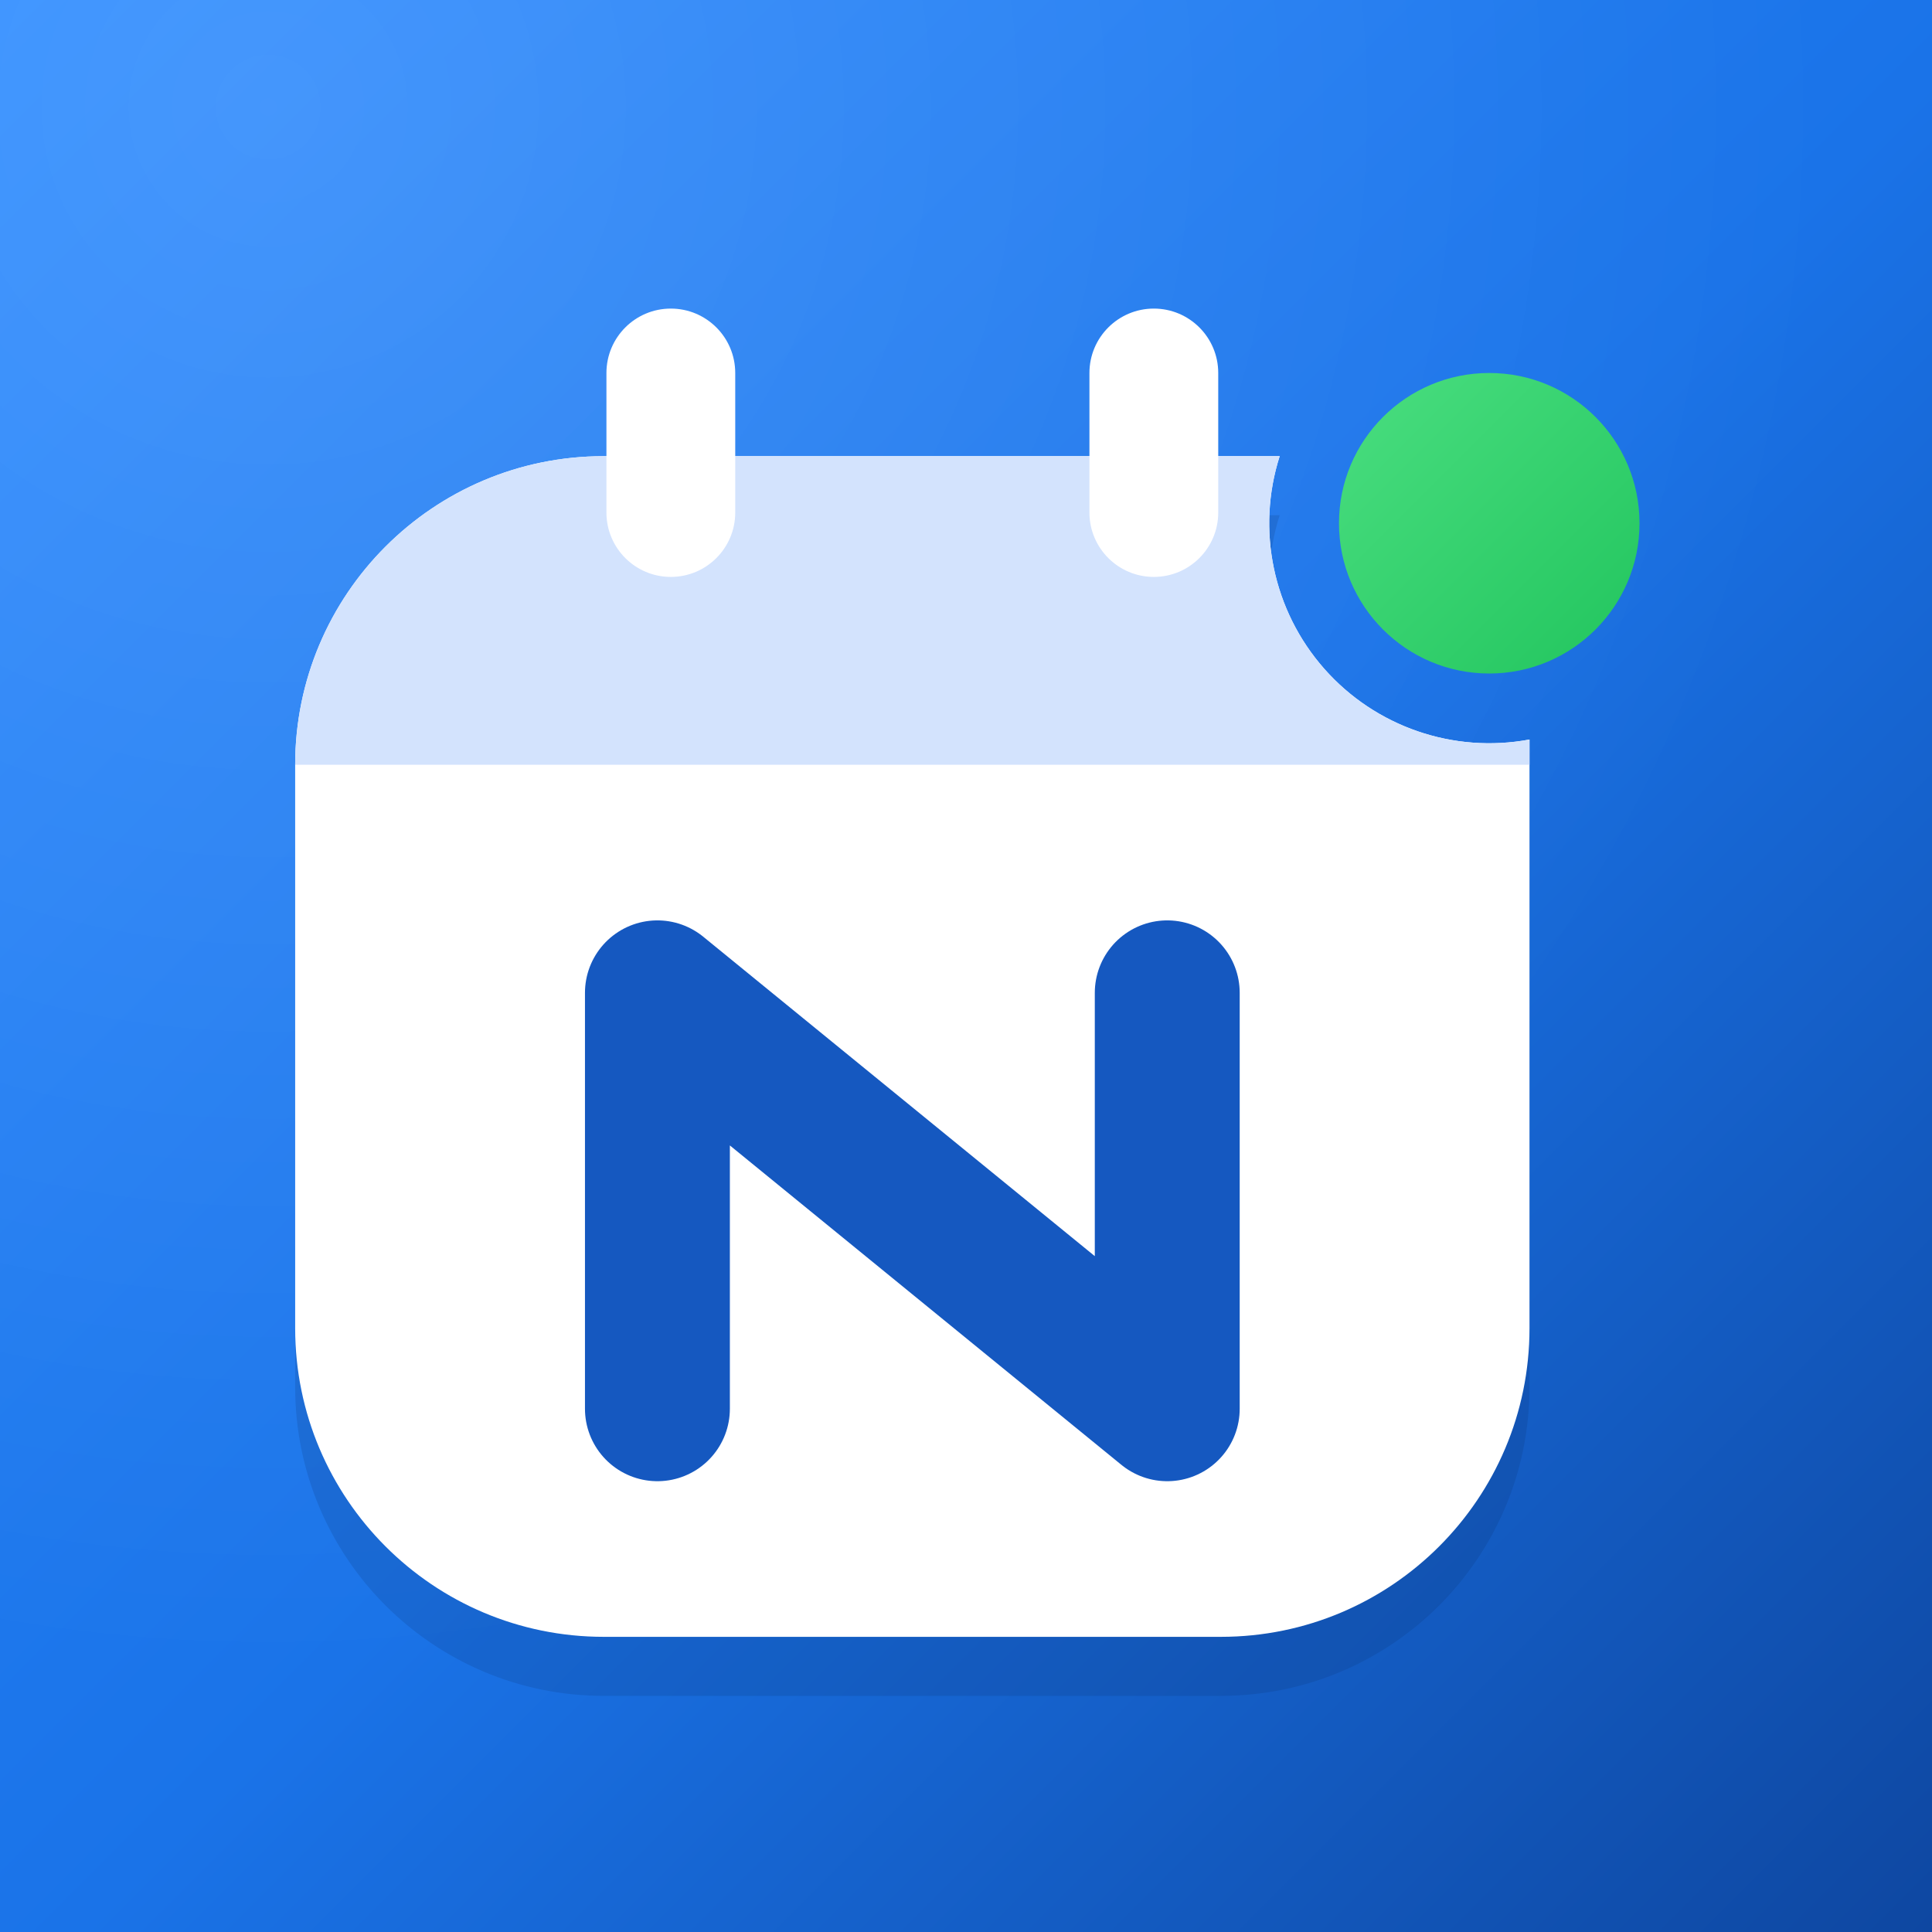
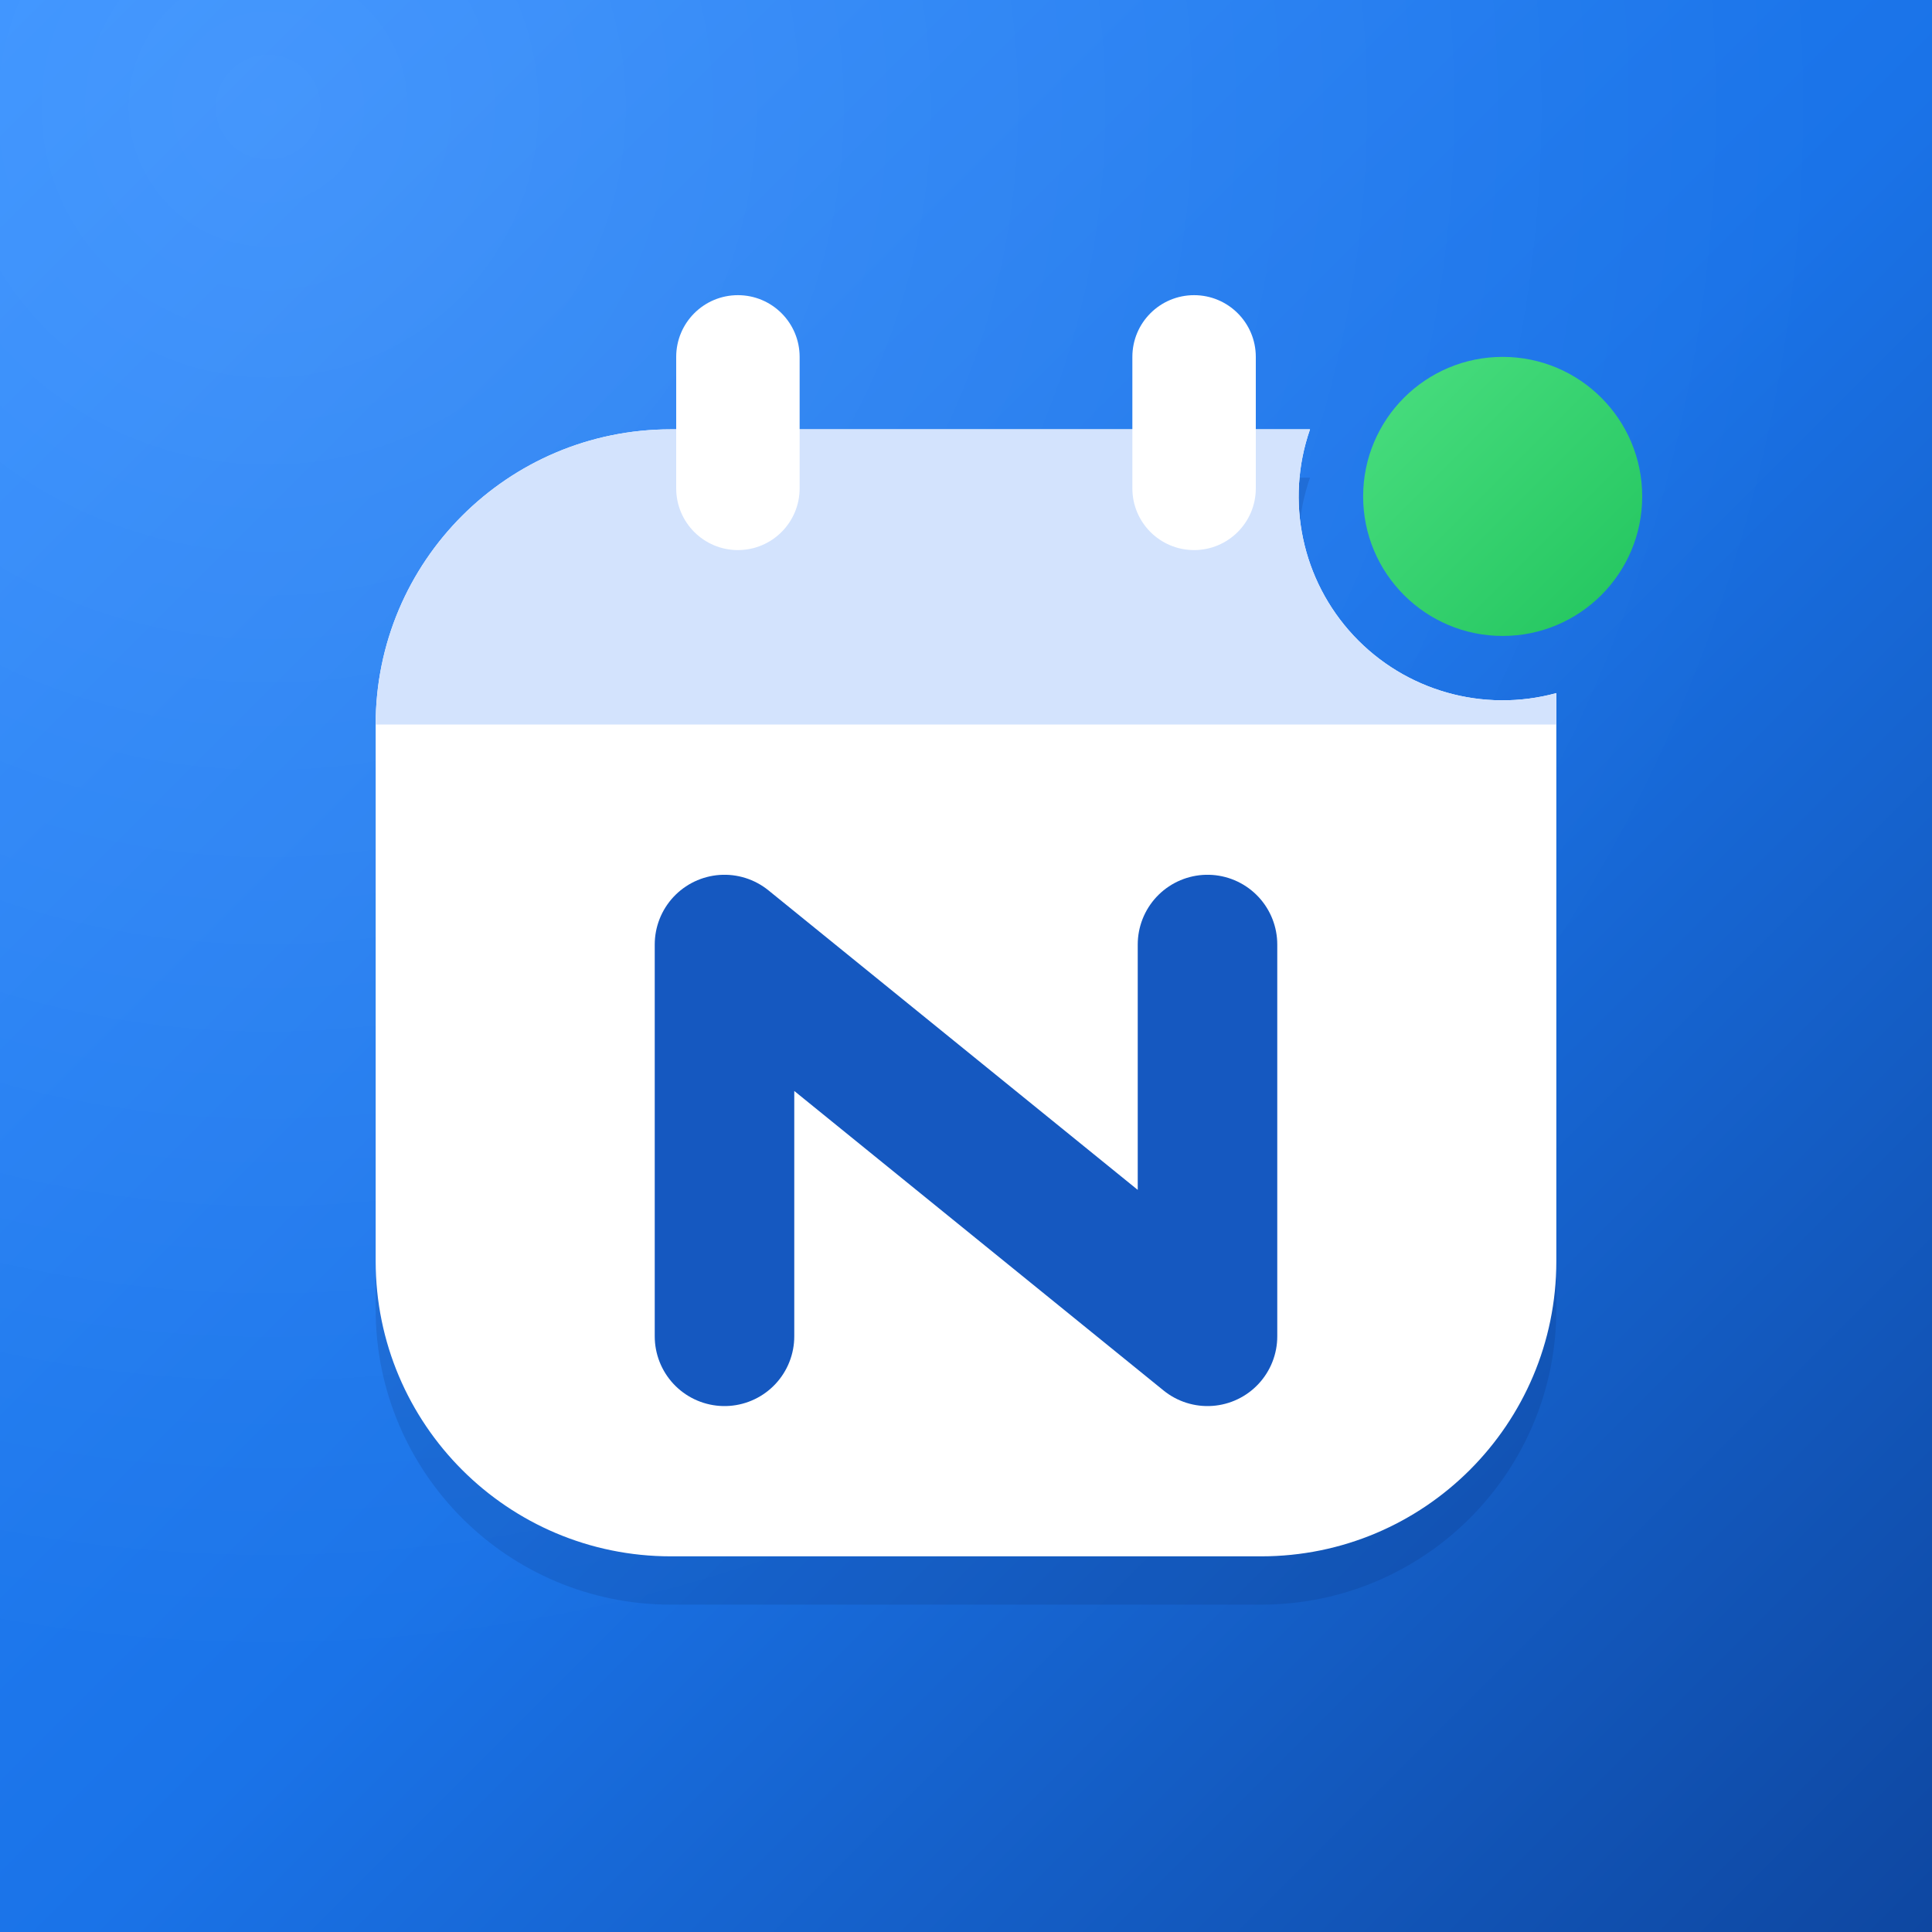
<svg xmlns="http://www.w3.org/2000/svg" viewBox="18 18 72 72" width="1024" height="1024">
  <defs>
    <linearGradient id="bgGrad" x1="18" y1="18" x2="90" y2="90" gradientUnits="userSpaceOnUse">
      <stop offset="0" stop-color="#2989FF" />
      <stop offset="0.52" stop-color="#1A73E8" />
      <stop offset="1" stop-color="#0E47A1" />
    </linearGradient>
    <radialGradient id="bgGlow" cx="28" cy="22" r="58" gradientUnits="userSpaceOnUse">
      <stop offset="0" stop-color="#FFFFFF" stop-opacity="0.14" />
      <stop offset="1" stop-color="#FFFFFF" stop-opacity="0" />
    </radialGradient>
-     <linearGradient id="dotGrad" x1="68" y1="32" x2="79" y2="43" gradientUnits="userSpaceOnUse">
+     <linearGradient id="dotGrad" x1="69" y1="31.5" x2="79" y2="41.5" gradientUnits="userSpaceOnUse">
      <stop offset="0" stop-color="#4ADE80" />
      <stop offset="1" stop-color="#22C55E" />
    </linearGradient>
  </defs>
  <rect x="0" y="0" width="108" height="108" fill="url(#bgGrad)" />
  <rect x="0" y="0" width="108" height="108" fill="url(#bgGlow)" />
-   <path d="M 40.5,35 L 65.69,35 A 8.2,8.2 0 0 0 75,45.56 L 75,67.5 A 11.5,11.5 0 0 1 63.5,79 L 40.5,79 A 11.5,11.5 0 0 1 29,67.5 L 29,46.5 A 11.5,11.5 0 0 1 40.5,35 Z" transform="translate(0, 2.2)" fill="#072663" fill-opacity="0.16" />
-   <path d="M 40.5,35 L 65.69,35 A 8.2,8.2 0 0 0 75,45.56 L 75,67.5 A 11.5,11.5 0 0 1 63.5,79 L 40.5,79 A 11.5,11.5 0 0 1 29,67.5 L 29,46.5 A 11.5,11.5 0 0 1 40.5,35 Z" fill="#FFFFFF" />
-   <path d="M 29,46.5 A 11.5,11.5 0 0 1 40.5,35 L 65.69,35 A 8.2,8.2 0 0 0 75,45.56 L 75,46.5 Z" fill="#D3E3FD" />
-   <path d="M 43.0,29.5 A 2.4,2.4 0 0 1 45.4,31.9 L 45.4,37.1 A 2.4,2.4 0 0 1 43.0,39.5 A 2.4,2.4 0 0 1 40.6,37.1 L 40.6,31.9 A 2.4,2.4 0 0 1 43.0,29.5 Z" fill="#FFFFFF" />
-   <path d="M 61.0,29.5 A 2.4,2.4 0 0 1 63.4,31.9 L 63.4,37.1 A 2.4,2.4 0 0 1 61.0,39.5 A 2.4,2.4 0 0 1 58.6,37.1 L 58.6,31.9 A 2.4,2.4 0 0 1 61.0,29.5 Z" fill="#FFFFFF" />
-   <path d="M 42.5,70.5 L 42.5,55.0 L 61.5,70.5 L 61.5,55.0" fill="none" stroke="#1558C0" stroke-width="5.4" stroke-linecap="round" stroke-linejoin="round" />
-   <circle cx="73.5" cy="37.5" r="5.6" fill="url(#dotGrad)" />
+   <path d="M 43,34 L 66.82,34 A 7.6,7.6 0 0 0 76,43.83 L 76,65 A 11,11 0 0 1 65,76 L 43,76 A 11,11 0 0 1 32,65 L 32,45 A 11,11 0 0 1 43,34 Z" transform="translate(0, 1.8)" fill="#072663" fill-opacity="0.15" />
+   <path d="M 43,34 L 66.82,34 A 7.6,7.6 0 0 0 76,43.83 L 76,65 A 11,11 0 0 1 65,76 L 43,76 A 11,11 0 0 1 32,65 L 32,45 A 11,11 0 0 1 43,34 Z" fill="#FFFFFF" />
+   <path d="M 32,45 A 11,11 0 0 1 43,34 L 66.82,34 A 7.6,7.6 0 0 0 76,43.83 L 76,45 Z" fill="#D3E3FD" />
+   <path d="M 45.5,29.0 A 2.3,2.3 0 0 1 47.8,31.3 L 47.8,36.2 A 2.3,2.3 0 0 1 45.5,38.5 A 2.3,2.3 0 0 1 43.2,36.2 L 43.2,31.3 A 2.3,2.3 0 0 1 45.5,29.0 Z" fill="#FFFFFF" />
+   <path d="M 62.5,29.0 A 2.3,2.3 0 0 1 64.8,31.3 L 64.8,36.2 A 2.3,2.3 0 0 1 62.5,38.5 A 2.3,2.3 0 0 1 60.2,36.2 L 60.2,31.3 A 2.3,2.3 0 0 1 62.5,29.0 Z" fill="#FFFFFF" />
+   <path d="M 45.0,67.8 L 45.0,53.2 L 63.0,67.8 L 63.0,53.2" fill="none" stroke="#1558C0" stroke-width="5.2" stroke-linecap="round" stroke-linejoin="round" />
+   <circle cx="74.0" cy="36.5" r="5.2" fill="url(#dotGrad)" />
</svg>
